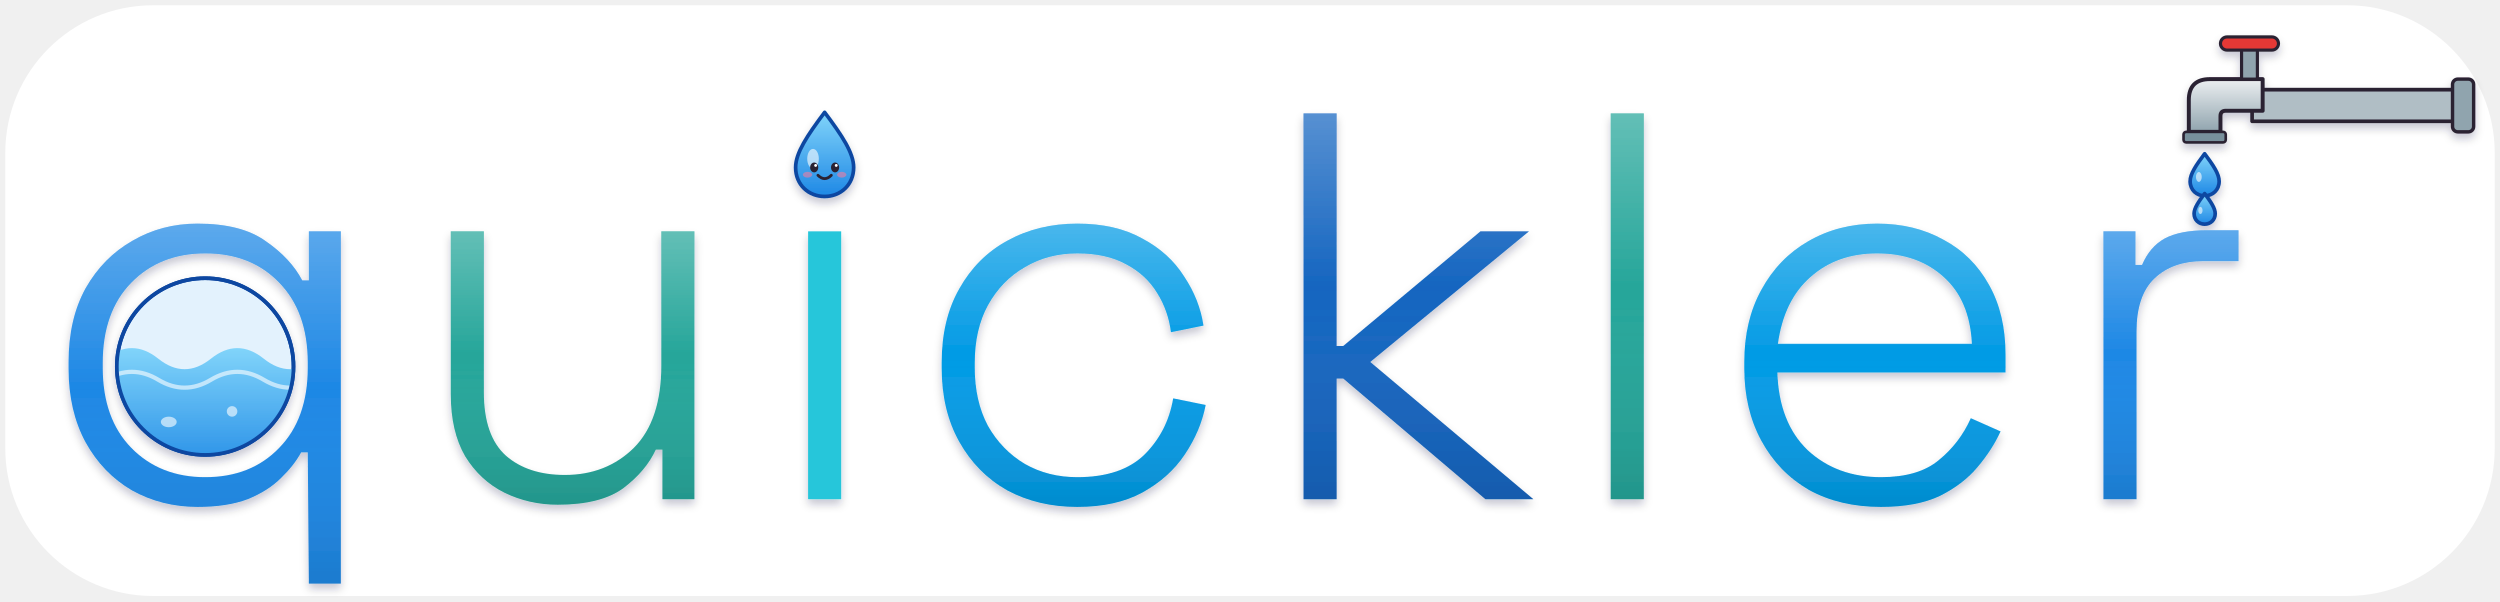
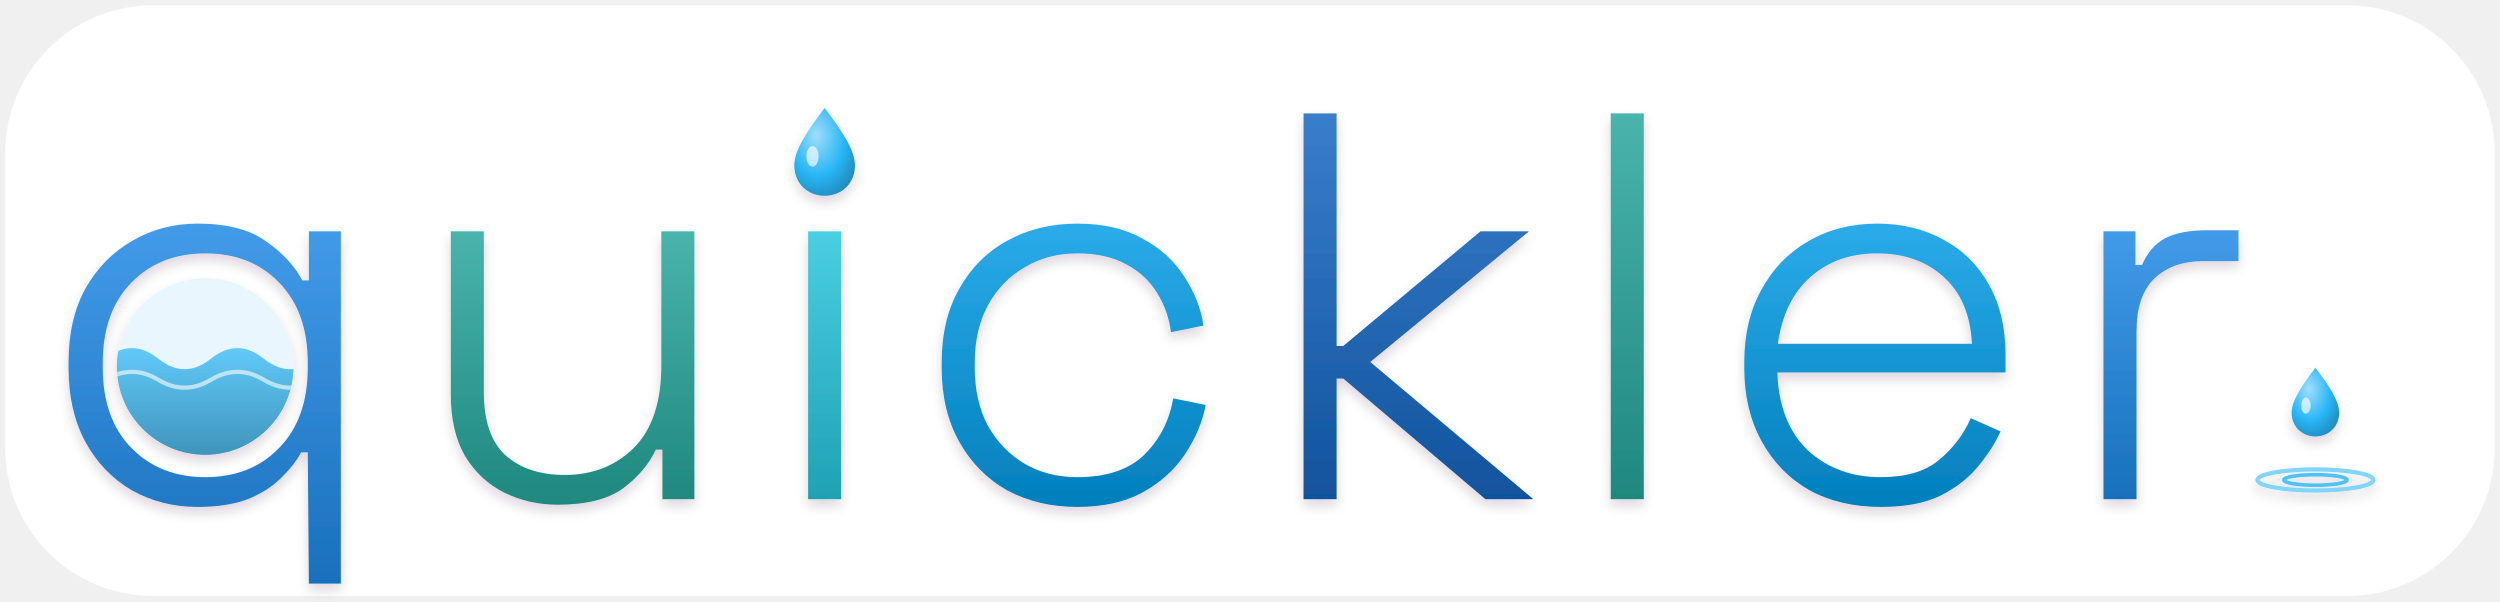
- <svg xmlns="http://www.w3.org/2000/svg" width="1896" height="456" viewBox="-12 -32 948 228" role="img" aria-label="Quickler World Water Day logo">
+ <svg xmlns="http://www.w3.org/2000/svg" width="1896" height="456" viewBox="-12 -32 948 228" role="img" aria-label="Quickler logo">
  <defs>
-     <filter id="ds" x="-5%" y="-10%" width="110%" height="130%">
-       <feDropShadow dx="0" dy="2" stdDeviation="1.6" flood-color="#1b1030" flood-opacity=".22" />
+     <filter id="lift" x="-6%" y="-12%" width="112%" height="134%">
+       <feDropShadow dx="0" dy="2.5" stdDeviation="2.2" flood-color="#241830" flood-opacity=".16" />
    </filter>
-     <linearGradient id="shine" x1="0" y1="0" x2="0" y2="1">
-       <stop stop-color="#fff" stop-opacity=".28" />
-       <stop offset=".45" stop-color="#fff" stop-opacity="0" />
-       <stop offset="1" stop-color="#000" stop-opacity=".10" />
-     </linearGradient>
-     <linearGradient id="wat" x1="0" y1="0" x2="0" y2="1">
-       <stop stop-color="#81D4FA" />
-       <stop offset="1" stop-color="#1E88E5" />
-     </linearGradient>
-     <linearGradient id="chrome" x1="0" y1="0" x2="0" y2="1">
-       <stop stop-color="#ECEFF1" />
-       <stop offset="1" stop-color="#90A4AE" />
-     </linearGradient>
    <clipPath id="qc">
      <circle cx="65.8" cy="107" r="33.5" />
    </clipPath>
+     <linearGradient id="L1E88E5" x1="0" y1="0" x2="0" y2="1">
+       <stop stop-color="#429BE9" />
+       <stop offset="1" stop-color="#1970BC" />
+     </linearGradient>
+     <linearGradient id="L26A69A" x1="0" y1="0" x2="0" y2="1">
+       <stop stop-color="#49B4AA" />
+       <stop offset="1" stop-color="#1F887E" />
+     </linearGradient>
+     <linearGradient id="L039BE5" x1="0" y1="0" x2="0" y2="1">
+       <stop stop-color="#2BABE9" />
+       <stop offset="1" stop-color="#027FBC" />
+     </linearGradient>
+     <linearGradient id="L1565C0" x1="0" y1="0" x2="0" y2="1">
+       <stop stop-color="#3A7ECA" />
+       <stop offset="1" stop-color="#11539D" />
+     </linearGradient>
+     <linearGradient id="Lw" x1="0" y1="0" x2="0" y2="1">
+       <stop stop-color="#49CFE0" />
+       <stop offset="1" stop-color="#1FA2B3" />
+     </linearGradient>
+     <linearGradient id="wat" x1="0" y1="0" x2="0" y2="1">
+       <stop stop-color="#61C9F8" />
+       <stop offset="1" stop-color="#3788AD" />
+     </linearGradient>
+     <radialGradient id="drop" cx="0.4" cy="0.35" r="0.8" fx="0.36" fy="0.31">
+       <stop stop-color="#9FDEFB" />
+       <stop offset=".55" stop-color="#29B6F6" />
+       <stop offset="1" stop-color="#1D7FAC" />
+     </radialGradient>
  </defs>
  <rect x="-10" y="-30" width="944" height="224" rx="56" fill="#FFFFFF" />
-   <g filter="url(#ds)">
-     <path d="M105.124 189.3L104.706 139.535H102.198C100.387 142.879 97.809 146.153 94.465 149.358C91.26 152.563 87.08 155.21 81.925 157.3C76.77 159.251 70.43 160.226 62.906 160.226C53.849 160.226 45.559 158.136 38.035 153.956C30.65 149.637 24.798 143.576 20.479 135.773C16.16 127.831 14 118.496 14 107.767V105.259C14 94.391 16.16 85.056 20.479 77.253C24.938 69.45 30.859 63.459 38.244 59.279C45.629 54.96 53.849 52.8 62.906 52.8C74.053 52.8 82.691 55.029 88.822 59.488C95.092 63.807 99.69 68.754 102.616 74.327H105.124V55.726H117.246V189.3H105.124ZM65.832 148.94C77.397 148.94 86.732 145.248 93.838 137.863C101.083 130.478 104.706 120.307 104.706 107.349V105.677C104.706 92.719 101.083 82.548 93.838 75.163C86.732 67.778 77.397 64.086 65.832 64.086C54.407 64.086 45.071 67.778 37.826 75.163C30.581 82.548 26.958 92.719 26.958 105.677V107.349C26.958 120.307 30.581 130.478 37.826 137.863C45.071 145.248 54.407 148.94 65.832 148.94Z" fill="#1E88E5" />
-     <path d="M199.484 159.39C192.239 159.39 185.481 157.857 179.211 154.792C173.081 151.727 168.134 147.129 164.372 140.998C160.75 134.728 158.938 126.925 158.938 117.59V55.726H171.478V116.754C171.478 127.761 174.265 135.773 179.838 140.789C185.412 145.666 192.866 148.104 202.201 148.104C212.651 148.104 221.36 144.69 228.326 137.863C235.293 130.896 238.776 120.446 238.776 106.513V55.726H251.316V157.3H239.194V138.49H236.686C234.178 143.924 230.068 148.801 224.355 153.12C218.643 157.3 210.352 159.39 199.484 159.39Z" fill="#26A69A" />
-     <path d="M396.499 160.226C386.607 160.226 377.759 158.136 369.956 153.956C362.293 149.637 356.232 143.506 351.773 135.564C347.315 127.622 345.085 118.287 345.085 107.558V105.468C345.085 94.6 347.315 85.265 351.773 77.462C356.232 69.52 362.293 63.459 369.956 59.279C377.759 54.96 386.607 52.8 396.499 52.8C406.253 52.8 414.473 54.681 421.161 58.443C427.989 62.066 433.283 66.873 437.045 72.864C440.947 78.716 443.385 84.916 444.36 91.465L432.029 93.973C431.333 88.539 429.591 83.593 426.804 79.134C424.018 74.536 420.116 70.913 415.1 68.266C410.084 65.479 403.884 64.086 396.499 64.086C389.115 64.086 382.496 65.828 376.644 69.311C370.792 72.655 366.125 77.462 362.641 83.732C359.297 89.863 357.625 97.178 357.625 105.677V107.349C357.625 115.848 359.297 123.233 362.641 129.503C366.125 135.634 370.792 140.441 376.644 143.924C382.496 147.268 389.115 148.94 396.499 148.94C407.646 148.94 416.145 146.084 421.997 140.371C427.849 134.519 431.472 127.413 432.865 119.053L445.196 121.561C443.942 128.11 441.295 134.38 437.254 140.371C433.353 146.223 427.989 151.03 421.161 154.792C414.473 158.415 406.253 160.226 396.499 160.226Z" fill="#039BE5" />
-     <path d="M482.302 157.3V11H494.842V99.198H497.35L549.391 55.726H567.783L507.591 105.259L569.455 157.3H551.272L497.35 111.529H494.842V157.3H482.302Z" fill="#1565C0" />
-     <path d="M598.787 157.3V11H611.327V157.3Z" fill="#26A69A" />
-     <path d="M701.266 160.226C690.816 160.226 681.689 158.066 673.886 153.747C666.223 149.288 660.232 143.088 655.912 135.146C651.593 127.204 649.433 118.078 649.433 107.767V105.259C649.433 94.809 651.593 85.683 655.912 77.88C660.232 69.938 666.153 63.807 673.677 59.488C681.341 55.029 690.049 52.8 699.802 52.8C709.277 52.8 717.637 54.82 724.883 58.861C732.267 62.762 738.049 68.475 742.229 75.999C746.409 83.384 748.5 92.231 748.5 102.542V109.23H661.974C662.392 121.909 666.223 131.732 673.469 138.699C680.853 145.526 690.119 148.94 701.266 148.94C710.74 148.94 718.055 146.78 723.211 142.461C728.505 138.142 732.546 132.847 735.333 126.577L746.619 131.593C744.529 136.191 741.603 140.719 737.841 145.178C734.218 149.497 729.48 153.12 723.628 156.046C717.776 158.833 710.322 160.226 701.266 160.226ZM662.182 98.362H735.75C735.193 87.355 731.64 78.925 725.091 73.073C718.543 67.082 710.113 64.086 699.802 64.086C689.631 64.086 681.201 67.082 674.513 73.073C667.825 78.925 663.715 87.355 662.182 98.362Z" fill="#039BE5" />
-     <path d="M785.63 157.3V55.726H797.752V68.475H800.26C802.21 63.877 805.067 60.533 808.829 58.443C812.73 56.353 818.094 55.308 824.922 55.308H836.835V67.012H823.459C815.795 67.012 809.665 69.172 805.067 73.491C800.469 77.81 798.17 84.568 798.17 93.764V157.3H785.63Z" fill="#1E88E5" />
-     <path d="M105.124 189.3L104.706 139.535H102.198C100.387 142.879 97.809 146.153 94.465 149.358C91.26 152.563 87.08 155.21 81.925 157.3C76.77 159.251 70.43 160.226 62.906 160.226C53.849 160.226 45.559 158.136 38.035 153.956C30.65 149.637 24.798 143.576 20.479 135.773C16.16 127.831 14 118.496 14 107.767V105.259C14 94.391 16.16 85.056 20.479 77.253C24.938 69.45 30.859 63.459 38.244 59.279C45.629 54.96 53.849 52.8 62.906 52.8C74.053 52.8 82.691 55.029 88.822 59.488C95.092 63.807 99.69 68.754 102.616 74.327H105.124V55.726H117.246V189.3H105.124ZM65.832 148.94C77.397 148.94 86.732 145.248 93.838 137.863C101.083 130.478 104.706 120.307 104.706 107.349V105.677C104.706 92.719 101.083 82.548 93.838 75.163C86.732 67.778 77.397 64.086 65.832 64.086C54.407 64.086 45.071 67.778 37.826 75.163C30.581 82.548 26.958 92.719 26.958 105.677V107.349C26.958 120.307 30.581 130.478 37.826 137.863C45.071 145.248 54.407 148.94 65.832 148.94Z" fill="url(#shine)" />
-     <path d="M199.484 159.39C192.239 159.39 185.481 157.857 179.211 154.792C173.081 151.727 168.134 147.129 164.372 140.998C160.75 134.728 158.938 126.925 158.938 117.59V55.726H171.478V116.754C171.478 127.761 174.265 135.773 179.838 140.789C185.412 145.666 192.866 148.104 202.201 148.104C212.651 148.104 221.36 144.69 228.326 137.863C235.293 130.896 238.776 120.446 238.776 106.513V55.726H251.316V157.3H239.194V138.49H236.686C234.178 143.924 230.068 148.801 224.355 153.12C218.643 157.3 210.352 159.39 199.484 159.39Z" fill="url(#shine)" />
-     <path d="M396.499 160.226C386.607 160.226 377.759 158.136 369.956 153.956C362.293 149.637 356.232 143.506 351.773 135.564C347.315 127.622 345.085 118.287 345.085 107.558V105.468C345.085 94.6 347.315 85.265 351.773 77.462C356.232 69.52 362.293 63.459 369.956 59.279C377.759 54.96 386.607 52.8 396.499 52.8C406.253 52.8 414.473 54.681 421.161 58.443C427.989 62.066 433.283 66.873 437.045 72.864C440.947 78.716 443.385 84.916 444.36 91.465L432.029 93.973C431.333 88.539 429.591 83.593 426.804 79.134C424.018 74.536 420.116 70.913 415.1 68.266C410.084 65.479 403.884 64.086 396.499 64.086C389.115 64.086 382.496 65.828 376.644 69.311C370.792 72.655 366.125 77.462 362.641 83.732C359.297 89.863 357.625 97.178 357.625 105.677V107.349C357.625 115.848 359.297 123.233 362.641 129.503C366.125 135.634 370.792 140.441 376.644 143.924C382.496 147.268 389.115 148.94 396.499 148.94C407.646 148.94 416.145 146.084 421.997 140.371C427.849 134.519 431.472 127.413 432.865 119.053L445.196 121.561C443.942 128.11 441.295 134.38 437.254 140.371C433.353 146.223 427.989 151.03 421.161 154.792C414.473 158.415 406.253 160.226 396.499 160.226Z" fill="url(#shine)" />
-     <path d="M482.302 157.3V11H494.842V99.198H497.35L549.391 55.726H567.783L507.591 105.259L569.455 157.3H551.272L497.35 111.529H494.842V157.3H482.302Z" fill="url(#shine)" />
-     <path d="M598.787 157.3V11H611.327V157.3Z" fill="url(#shine)" />
-     <path d="M701.266 160.226C690.816 160.226 681.689 158.066 673.886 153.747C666.223 149.288 660.232 143.088 655.912 135.146C651.593 127.204 649.433 118.078 649.433 107.767V105.259C649.433 94.809 651.593 85.683 655.912 77.88C660.232 69.938 666.153 63.807 673.677 59.488C681.341 55.029 690.049 52.8 699.802 52.8C709.277 52.8 717.637 54.82 724.883 58.861C732.267 62.762 738.049 68.475 742.229 75.999C746.409 83.384 748.5 92.231 748.5 102.542V109.23H661.974C662.392 121.909 666.223 131.732 673.469 138.699C680.853 145.526 690.119 148.94 701.266 148.94C710.74 148.94 718.055 146.78 723.211 142.461C728.505 138.142 732.546 132.847 735.333 126.577L746.619 131.593C744.529 136.191 741.603 140.719 737.841 145.178C734.218 149.497 729.48 153.12 723.628 156.046C717.776 158.833 710.322 160.226 701.266 160.226ZM662.182 98.362H735.75C735.193 87.355 731.64 78.925 725.091 73.073C718.543 67.082 710.113 64.086 699.802 64.086C689.631 64.086 681.201 67.082 674.513 73.073C667.825 78.925 663.715 87.355 662.182 98.362Z" fill="url(#shine)" />
-     <path d="M785.63 157.3V55.726H797.752V68.475H800.26C802.21 63.877 805.067 60.533 808.829 58.443C812.73 56.353 818.094 55.308 824.922 55.308H836.835V67.012H823.459C815.795 67.012 809.665 69.172 805.067 73.491C800.469 77.81 798.17 84.568 798.17 93.764V157.3H785.63Z" fill="url(#shine)" />
-     <circle cx="65.8" cy="107" r="33.5" fill="#E3F2FD" stroke="#0D47A1" stroke-width="1.4" stroke-linejoin="round" stroke-linecap="round" />
+   <g filter="url(#lift)">
+     <path d="M105.124 189.3L104.706 139.535H102.198C100.387 142.879 97.809 146.153 94.465 149.358C91.26 152.563 87.08 155.21 81.925 157.3C76.77 159.251 70.43 160.226 62.906 160.226C53.849 160.226 45.559 158.136 38.035 153.956C30.65 149.637 24.798 143.576 20.479 135.773C16.16 127.831 14 118.496 14 107.767V105.259C14 94.391 16.16 85.056 20.479 77.253C24.938 69.45 30.859 63.459 38.244 59.279C45.629 54.96 53.849 52.8 62.906 52.8C74.053 52.8 82.691 55.029 88.822 59.488C95.092 63.807 99.69 68.754 102.616 74.327H105.124V55.726H117.246V189.3H105.124ZM65.832 148.94C77.397 148.94 86.732 145.248 93.838 137.863C101.083 130.478 104.706 120.307 104.706 107.349V105.677C104.706 92.719 101.083 82.548 93.838 75.163C86.732 67.778 77.397 64.086 65.832 64.086C54.407 64.086 45.071 67.778 37.826 75.163C30.581 82.548 26.958 92.719 26.958 105.677V107.349C26.958 120.307 30.581 130.478 37.826 137.863C45.071 145.248 54.407 148.94 65.832 148.94Z" fill="url(#L1E88E5)" />
+     <path d="M199.484 159.39C192.239 159.39 185.481 157.857 179.211 154.792C173.081 151.727 168.134 147.129 164.372 140.998C160.75 134.728 158.938 126.925 158.938 117.59V55.726H171.478V116.754C171.478 127.761 174.265 135.773 179.838 140.789C185.412 145.666 192.866 148.104 202.201 148.104C212.651 148.104 221.36 144.69 228.326 137.863C235.293 130.896 238.776 120.446 238.776 106.513V55.726H251.316V157.3H239.194V138.49H236.686C234.178 143.924 230.068 148.801 224.355 153.12C218.643 157.3 210.352 159.39 199.484 159.39Z" fill="url(#L26A69A)" />
+     <path d="M396.499 160.226C386.607 160.226 377.759 158.136 369.956 153.956C362.293 149.637 356.232 143.506 351.773 135.564C347.315 127.622 345.085 118.287 345.085 107.558V105.468C345.085 94.6 347.315 85.265 351.773 77.462C356.232 69.52 362.293 63.459 369.956 59.279C377.759 54.96 386.607 52.8 396.499 52.8C406.253 52.8 414.473 54.681 421.161 58.443C427.989 62.066 433.283 66.873 437.045 72.864C440.947 78.716 443.385 84.916 444.36 91.465L432.029 93.973C431.333 88.539 429.591 83.593 426.804 79.134C424.018 74.536 420.116 70.913 415.1 68.266C410.084 65.479 403.884 64.086 396.499 64.086C389.115 64.086 382.496 65.828 376.644 69.311C370.792 72.655 366.125 77.462 362.641 83.732C359.297 89.863 357.625 97.178 357.625 105.677V107.349C357.625 115.848 359.297 123.233 362.641 129.503C366.125 135.634 370.792 140.441 376.644 143.924C382.496 147.268 389.115 148.94 396.499 148.94C407.646 148.94 416.145 146.084 421.997 140.371C427.849 134.519 431.472 127.413 432.865 119.053L445.196 121.561C443.942 128.11 441.295 134.38 437.254 140.371C433.353 146.223 427.989 151.03 421.161 154.792C414.473 158.415 406.253 160.226 396.499 160.226Z" fill="url(#L039BE5)" />
+     <path d="M482.302 157.3V11H494.842V99.198H497.35L549.391 55.726H567.783L507.591 105.259L569.455 157.3H551.272L497.35 111.529H494.842V157.3H482.302Z" fill="url(#L1565C0)" />
+     <path d="M598.787 157.3V11H611.327V157.3Z" fill="url(#L26A69A)" />
+     <path d="M701.266 160.226C690.816 160.226 681.689 158.066 673.886 153.747C666.223 149.288 660.232 143.088 655.912 135.146C651.593 127.204 649.433 118.078 649.433 107.767V105.259C649.433 94.809 651.593 85.683 655.912 77.88C660.232 69.938 666.153 63.807 673.677 59.488C681.341 55.029 690.049 52.8 699.802 52.8C709.277 52.8 717.637 54.82 724.883 58.861C732.267 62.762 738.049 68.475 742.229 75.999C746.409 83.384 748.5 92.231 748.5 102.542V109.23H661.974C662.392 121.909 666.223 131.732 673.469 138.699C680.853 145.526 690.119 148.94 701.266 148.94C710.74 148.94 718.055 146.78 723.211 142.461C728.505 138.142 732.546 132.847 735.333 126.577L746.619 131.593C744.529 136.191 741.603 140.719 737.841 145.178C734.218 149.497 729.48 153.12 723.628 156.046C717.776 158.833 710.322 160.226 701.266 160.226ZM662.182 98.362H735.75C735.193 87.355 731.64 78.925 725.091 73.073C718.543 67.082 710.113 64.086 699.802 64.086C689.631 64.086 681.201 67.082 674.513 73.073C667.825 78.925 663.715 87.355 662.182 98.362Z" fill="url(#L039BE5)" />
+     <path d="M785.63 157.3V55.726H797.752V68.475H800.26C802.21 63.877 805.067 60.533 808.829 58.443C812.73 56.353 818.094 55.308 824.922 55.308H836.835V67.012H823.459C815.795 67.012 809.665 69.172 805.067 73.491C800.469 77.81 798.17 84.568 798.17 93.764V157.3H785.63Z" fill="url(#L1E88E5)" />
+     <path d="M294.439 157.3V55.726H306.979V157.3H294.439Z" fill="url(#Lw)" />
+     <circle cx="65.8" cy="107" r="33.5" fill="#EAF6FD" />
    <g clip-path="url(#qc)">
      <path d="M28 104 Q38 96 48 104 T68 104 T88 104 T108 104 V150 H28Z" fill="url(#wat)" />
      <path d="M28 112 Q38 106 48 112 T68 112 T88 112 T108 112" stroke="#fff" stroke-width="1.6" fill="none" opacity=".6" />
-       <ellipse cx="52" cy="128" rx="3" ry="2" fill="#fff" opacity=".6" />
-       <circle cx="76" cy="124" r="2" fill="#fff" opacity=".6" />
    </g>
-     <circle cx="65.8" cy="107" r="33.5" fill="none" stroke="#0D47A1" stroke-width="1.4" stroke-linejoin="round" stroke-linecap="round" />
-     <path d="M294.439 157.3V55.726H306.979V157.3H294.439Z" fill="#26C6DA" />
-     <g transform="translate(300.7 26) scale(1.1)">
-       <path d="M0 -14 C6 -6 10 0 10 5 C10 11 5.5 15 0 15 C-5.5 15 -10 11 -10 5 C-10 0 -6 -6 0 -14Z" fill="url(#wat)" stroke="#0D47A1" stroke-width="1.273" stroke-linejoin="round" stroke-linecap="round" />
-       <ellipse cx="-4" cy="2" rx="2" ry="3.4" fill="#fff" opacity=".6" />
-       <ellipse cx="-3.6" cy="5.0" rx="1.4" ry="1.7" fill="#2B2233" />
-       <ellipse cx="3.6" cy="5.0" rx="1.4" ry="1.7" fill="#2B2233" />
-       <circle cx="-3.1" cy="4.3" r="0.50" fill="#fff" />
-       <circle cx="4.0" cy="4.3" r="0.50" fill="#fff" />
-       <path d="M-2.3 7.7 Q0.0 10.0 2.3 7.7" fill="none" stroke="#2B2233" stroke-width="0.99" stroke-linecap="round" />
-       <ellipse cx="-5.9" cy="7.5" rx="1.6" ry="1.0" fill="#FF7A9A" opacity=".55" />
-       <ellipse cx="5.9" cy="7.5" rx="1.6" ry="1.0" fill="#FF7A9A" opacity=".55" />
+     <g transform="translate(300.7 25) scale(1.15)">
+       <path d="M0 -14 C6 -6 10 0 10 5 C10 11 5.5 15 0 15 C-5.5 15 -10 11 -10 5 C-10 0 -6 -6 0 -14Z" fill="url(#drop)" />
+       <ellipse cx="-4" cy="2" rx="2" ry="3.4" fill="#fff" opacity=".65" />
    </g>
-     <g>
-       <rect x="842" y="2" width="80" height="12" fill="#B0BEC5" stroke="#2B2233" stroke-width="1.4" stroke-linejoin="round" stroke-linecap="round" />
-       <rect x="918" y="-2" width="8" height="20" rx="2" fill="#90A4AE" stroke="#2B2233" stroke-width="1.3" stroke-linejoin="round" stroke-linecap="round" />
-       <path d="M846 -2 H826 Q818 -2 818 6 V18 H830 V12 Q830 10 832 10 H846Z" fill="url(#chrome)" stroke="#2B2233" stroke-width="1.5" stroke-linejoin="round" stroke-linecap="round" />
-       <rect x="838" y="-14" width="6" height="12" fill="#90A4AE" stroke="#2B2233" stroke-width="1.2" stroke-linejoin="round" stroke-linecap="round" />
-       <rect x="830" y="-18" width="22" height="5" rx="2.5" fill="#E53935" stroke="#2B2233" stroke-width="1.2" stroke-linejoin="round" stroke-linecap="round" />
-       <rect x="816" y="18" width="16" height="4" rx="1" fill="#78909C" stroke="#2B2233" stroke-width="1" stroke-linejoin="round" stroke-linecap="round" />
+     <g transform="translate(866 120) scale(.9)">
+       <path d="M0 -14 C6 -6 10 0 10 5 C10 11 5.5 15 0 15 C-5.5 15 -10 11 -10 5 C-10 0 -6 -6 0 -14Z" fill="url(#drop)" />
+       <ellipse cx="-4" cy="2" rx="2" ry="3.4" fill="#fff" opacity=".65" />
    </g>
-     <g transform="translate(824 34) scale(0.55)">
-       <path d="M0 -14 C6 -6 10 0 10 5 C10 11 5.5 15 0 15 C-5.5 15 -10 11 -10 5 C-10 0 -6 -6 0 -14Z" fill="url(#wat)" stroke="#0D47A1" stroke-width="2.545" stroke-linejoin="round" stroke-linecap="round" />
-       <ellipse cx="-4" cy="2" rx="2" ry="3.4" fill="#fff" opacity=".6" />
-     </g>
-     <g transform="translate(824 47) scale(0.4)">
-       <path d="M0 -14 C6 -6 10 0 10 5 C10 11 5.5 15 0 15 C-5.5 15 -10 11 -10 5 C-10 0 -6 -6 0 -14Z" fill="url(#wat)" stroke="#0D47A1" stroke-width="3.5" stroke-linejoin="round" stroke-linecap="round" />
-       <ellipse cx="-4" cy="2" rx="2" ry="3.4" fill="#fff" opacity=".6" />
-     </g>
+     <ellipse cx="866" cy="150" rx="22" ry="4" fill="none" stroke="#81D4FA" stroke-width="1.6" />
+     <ellipse cx="866" cy="150" rx="12" ry="2" fill="none" stroke="#4FC3F7" stroke-width="1.4" />
  </g>
</svg>
